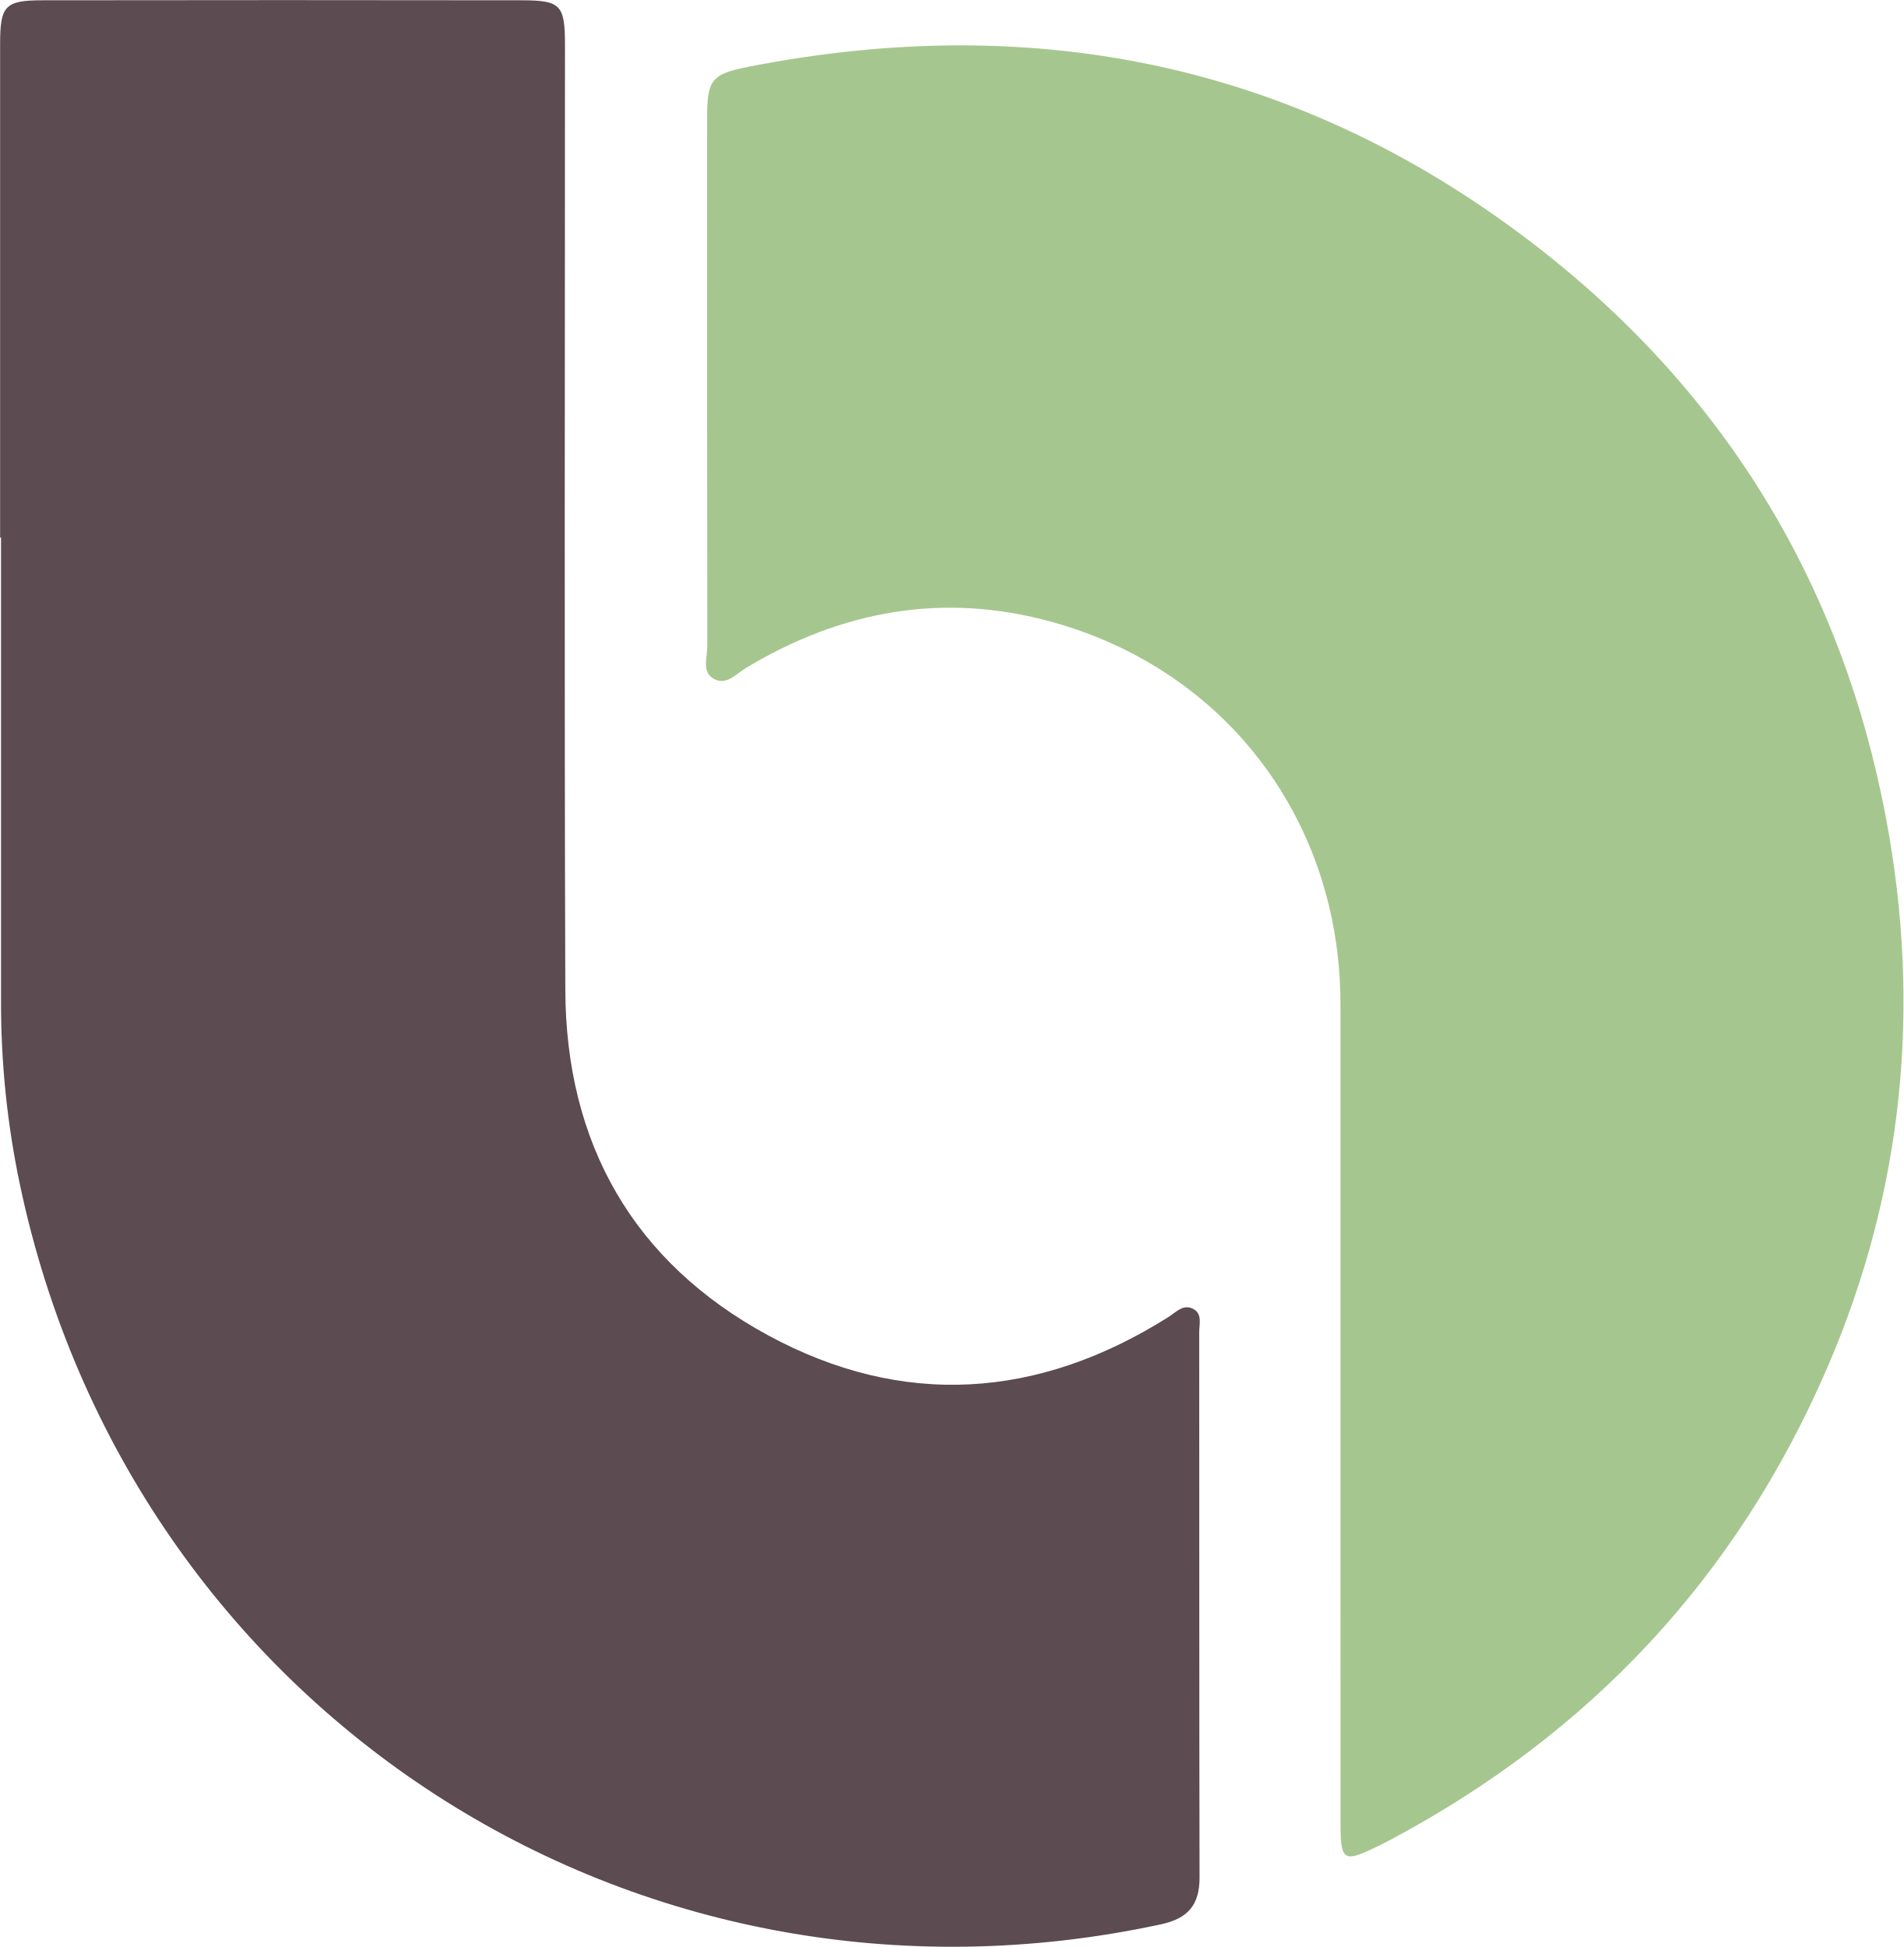
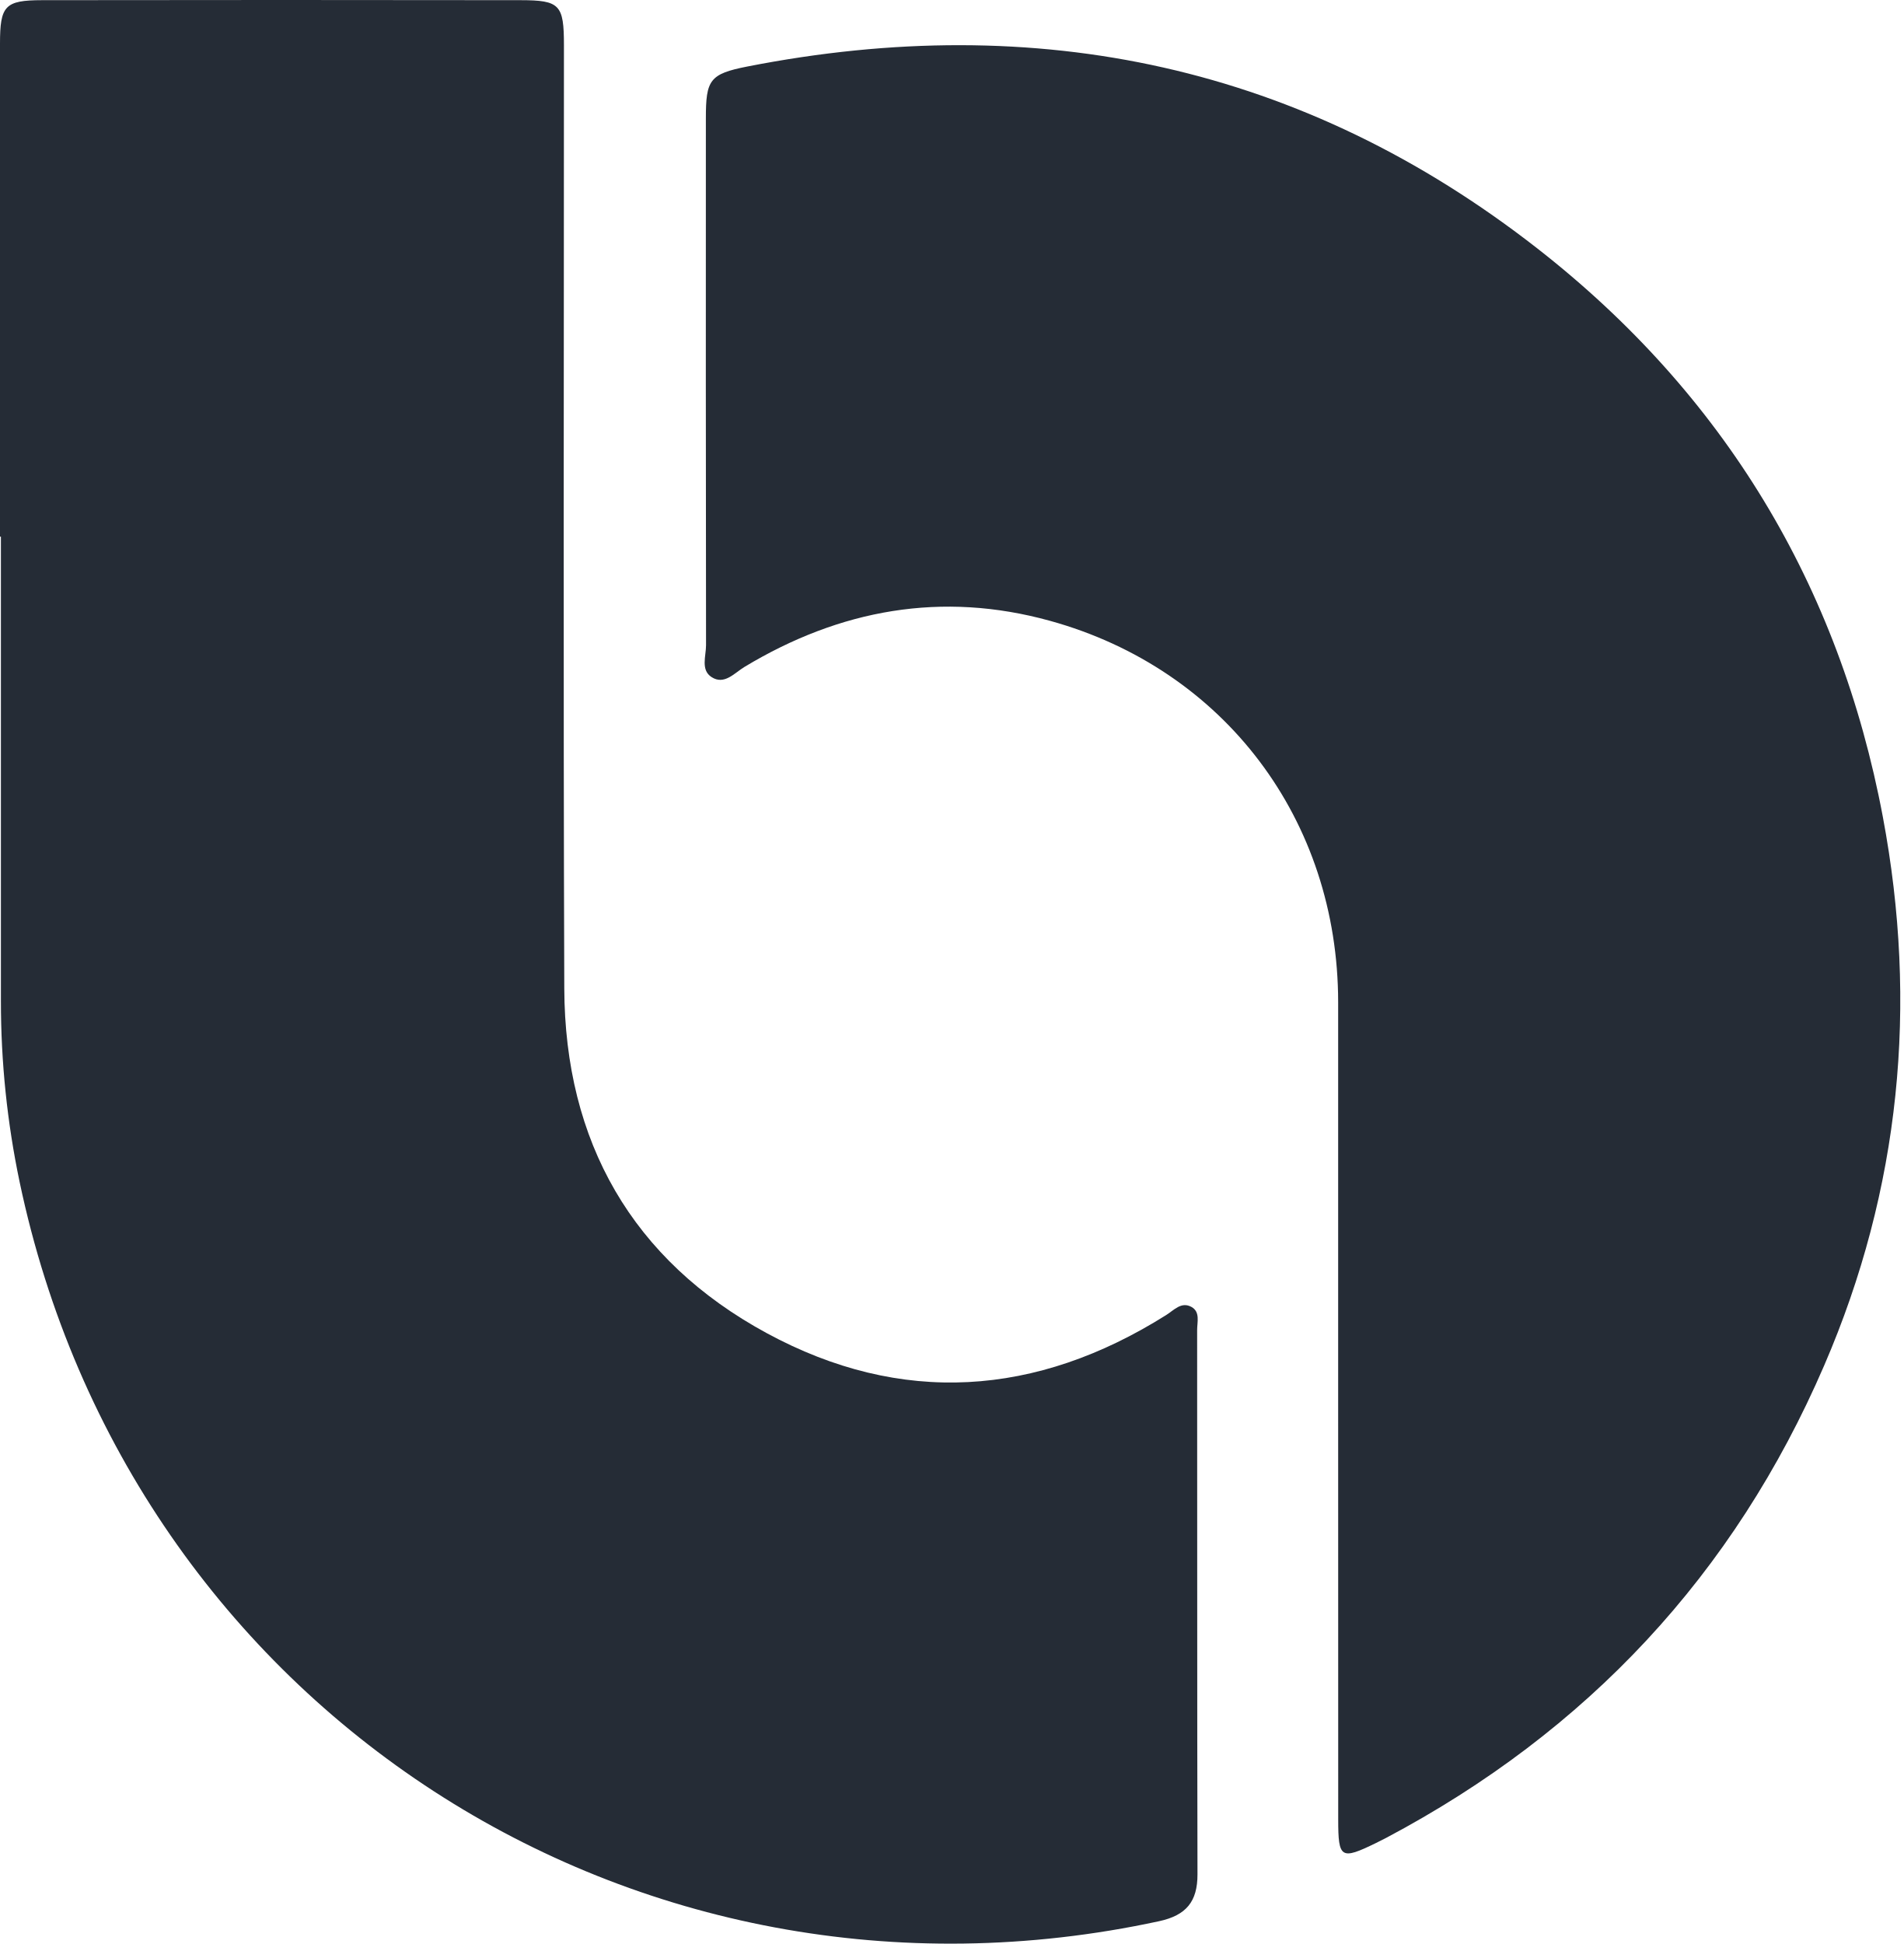
- <svg xmlns="http://www.w3.org/2000/svg" viewBox="140.07 224.89 333.44 341">
-   <path d="M140.09 319.04v-86.45c0-6.68.85-7.64 7.38-7.65 27.98-.04 55.97-.04 83.95 0 6.91.01 7.61.8 7.61 7.92 0 55.14-.13 110.27.06 165.41.09 26.9 11.91 47.69 35.52 60.49 23.59 12.79 47.32 11.15 70.07-3.17 1.39-.87 2.66-2.41 4.44-1.43 1.58.87.99 2.68 1 4.08.03 31.82-.01 63.63.06 95.45.01 4.79-1.98 7.19-6.73 8.22-92.09 19.89-180.52-37.4-199.92-129.68a154.301 154.301 0 01-3.28-31.73c-.01-27.15 0-54.3 0-81.45-.06-.01-.11-.01-.16-.01z" fill="#5c4b51" />
-   <path d="M374.86 471.15c0-23.48.01-46.96 0-70.44-.02-31.93-19.89-58.42-50.55-66.9-18.97-5.25-36.85-2.01-53.6 8.08-1.78 1.07-3.53 3.24-5.78 1.79-1.94-1.25-.97-3.69-.97-5.59-.05-30.81-.04-61.61-.03-92.42 0-6.73.64-7.79 7.26-9.09 50.97-10 97.55-.17 138.68 31.96 32.62 25.49 52.9 58.99 60.55 99.65 6.2 32.96 3.09 65.26-10.29 96.24-15.82 36.65-41.58 64.18-76.84 82.86-.59.31-1.18.61-1.78.9-6.17 3.01-6.64 2.73-6.64-4.11-.01-24.31-.01-48.62-.01-72.93z" fill="#a5c78f" />
+ <svg xmlns="http://www.w3.org/2000/svg" viewBox="0 0 334 341" version="1.1" xml:space="preserve" style="fill-rule:evenodd;clip-rule:evenodd;stroke-linejoin:round;stroke-miterlimit:2;">
+   <g transform="matrix(1,0,0,1,-0.02,-0.02)">
+     <g transform="matrix(1,0,0,1,-140.07,-224.89)">
+       <path d="M140.09,319.04L140.09,232.59C140.09,225.91 140.94,224.95 147.47,224.94C175.45,224.9 203.44,224.9 231.42,224.94C238.33,224.95 239.03,225.74 239.03,232.86C239.03,288 238.9,343.13 239.09,398.27C239.18,425.17 251,445.96 274.61,458.76C298.2,471.55 321.93,469.91 344.68,455.59C346.07,454.72 347.34,453.18 349.12,454.16C350.7,455.03 350.11,456.84 350.12,458.24C350.15,490.06 350.11,521.87 350.18,553.69C350.19,558.48 348.2,560.88 343.45,561.91C251.36,581.8 162.93,524.51 143.53,432.23C141.343,421.795 140.244,411.162 140.25,400.5C140.24,373.35 140.25,346.2 140.25,319.05C140.19,319.04 140.14,319.04 140.09,319.04Z" style="fill:rgb(37,44,54);fill-rule:nonzero;" />
+     </g>
+     <g transform="matrix(1,0,0,1,-140.07,-224.89)">
+       <path d="M374.86,471.15C374.86,447.67 374.87,424.19 374.86,400.71C374.84,368.78 354.97,342.29 324.31,333.81C305.34,328.56 287.46,331.8 270.71,341.89C268.93,342.96 267.18,345.13 264.93,343.68C262.99,342.43 263.96,339.99 263.96,338.09C263.91,307.28 263.92,276.48 263.93,245.67C263.93,238.94 264.57,237.88 271.19,236.58C322.16,226.58 368.74,236.41 409.87,268.54C442.49,294.03 462.77,327.53 470.42,368.19C476.62,401.15 473.51,433.45 460.13,464.43C444.31,501.08 418.55,528.61 383.29,547.29C382.7,547.6 382.11,547.9 381.51,548.19C375.34,551.2 374.87,550.92 374.87,544.08C374.86,519.77 374.86,495.46 374.86,471.15Z" style="fill:rgb(37,44,54);fill-rule:nonzero;" />
+     </g>
+   </g>
</svg>
